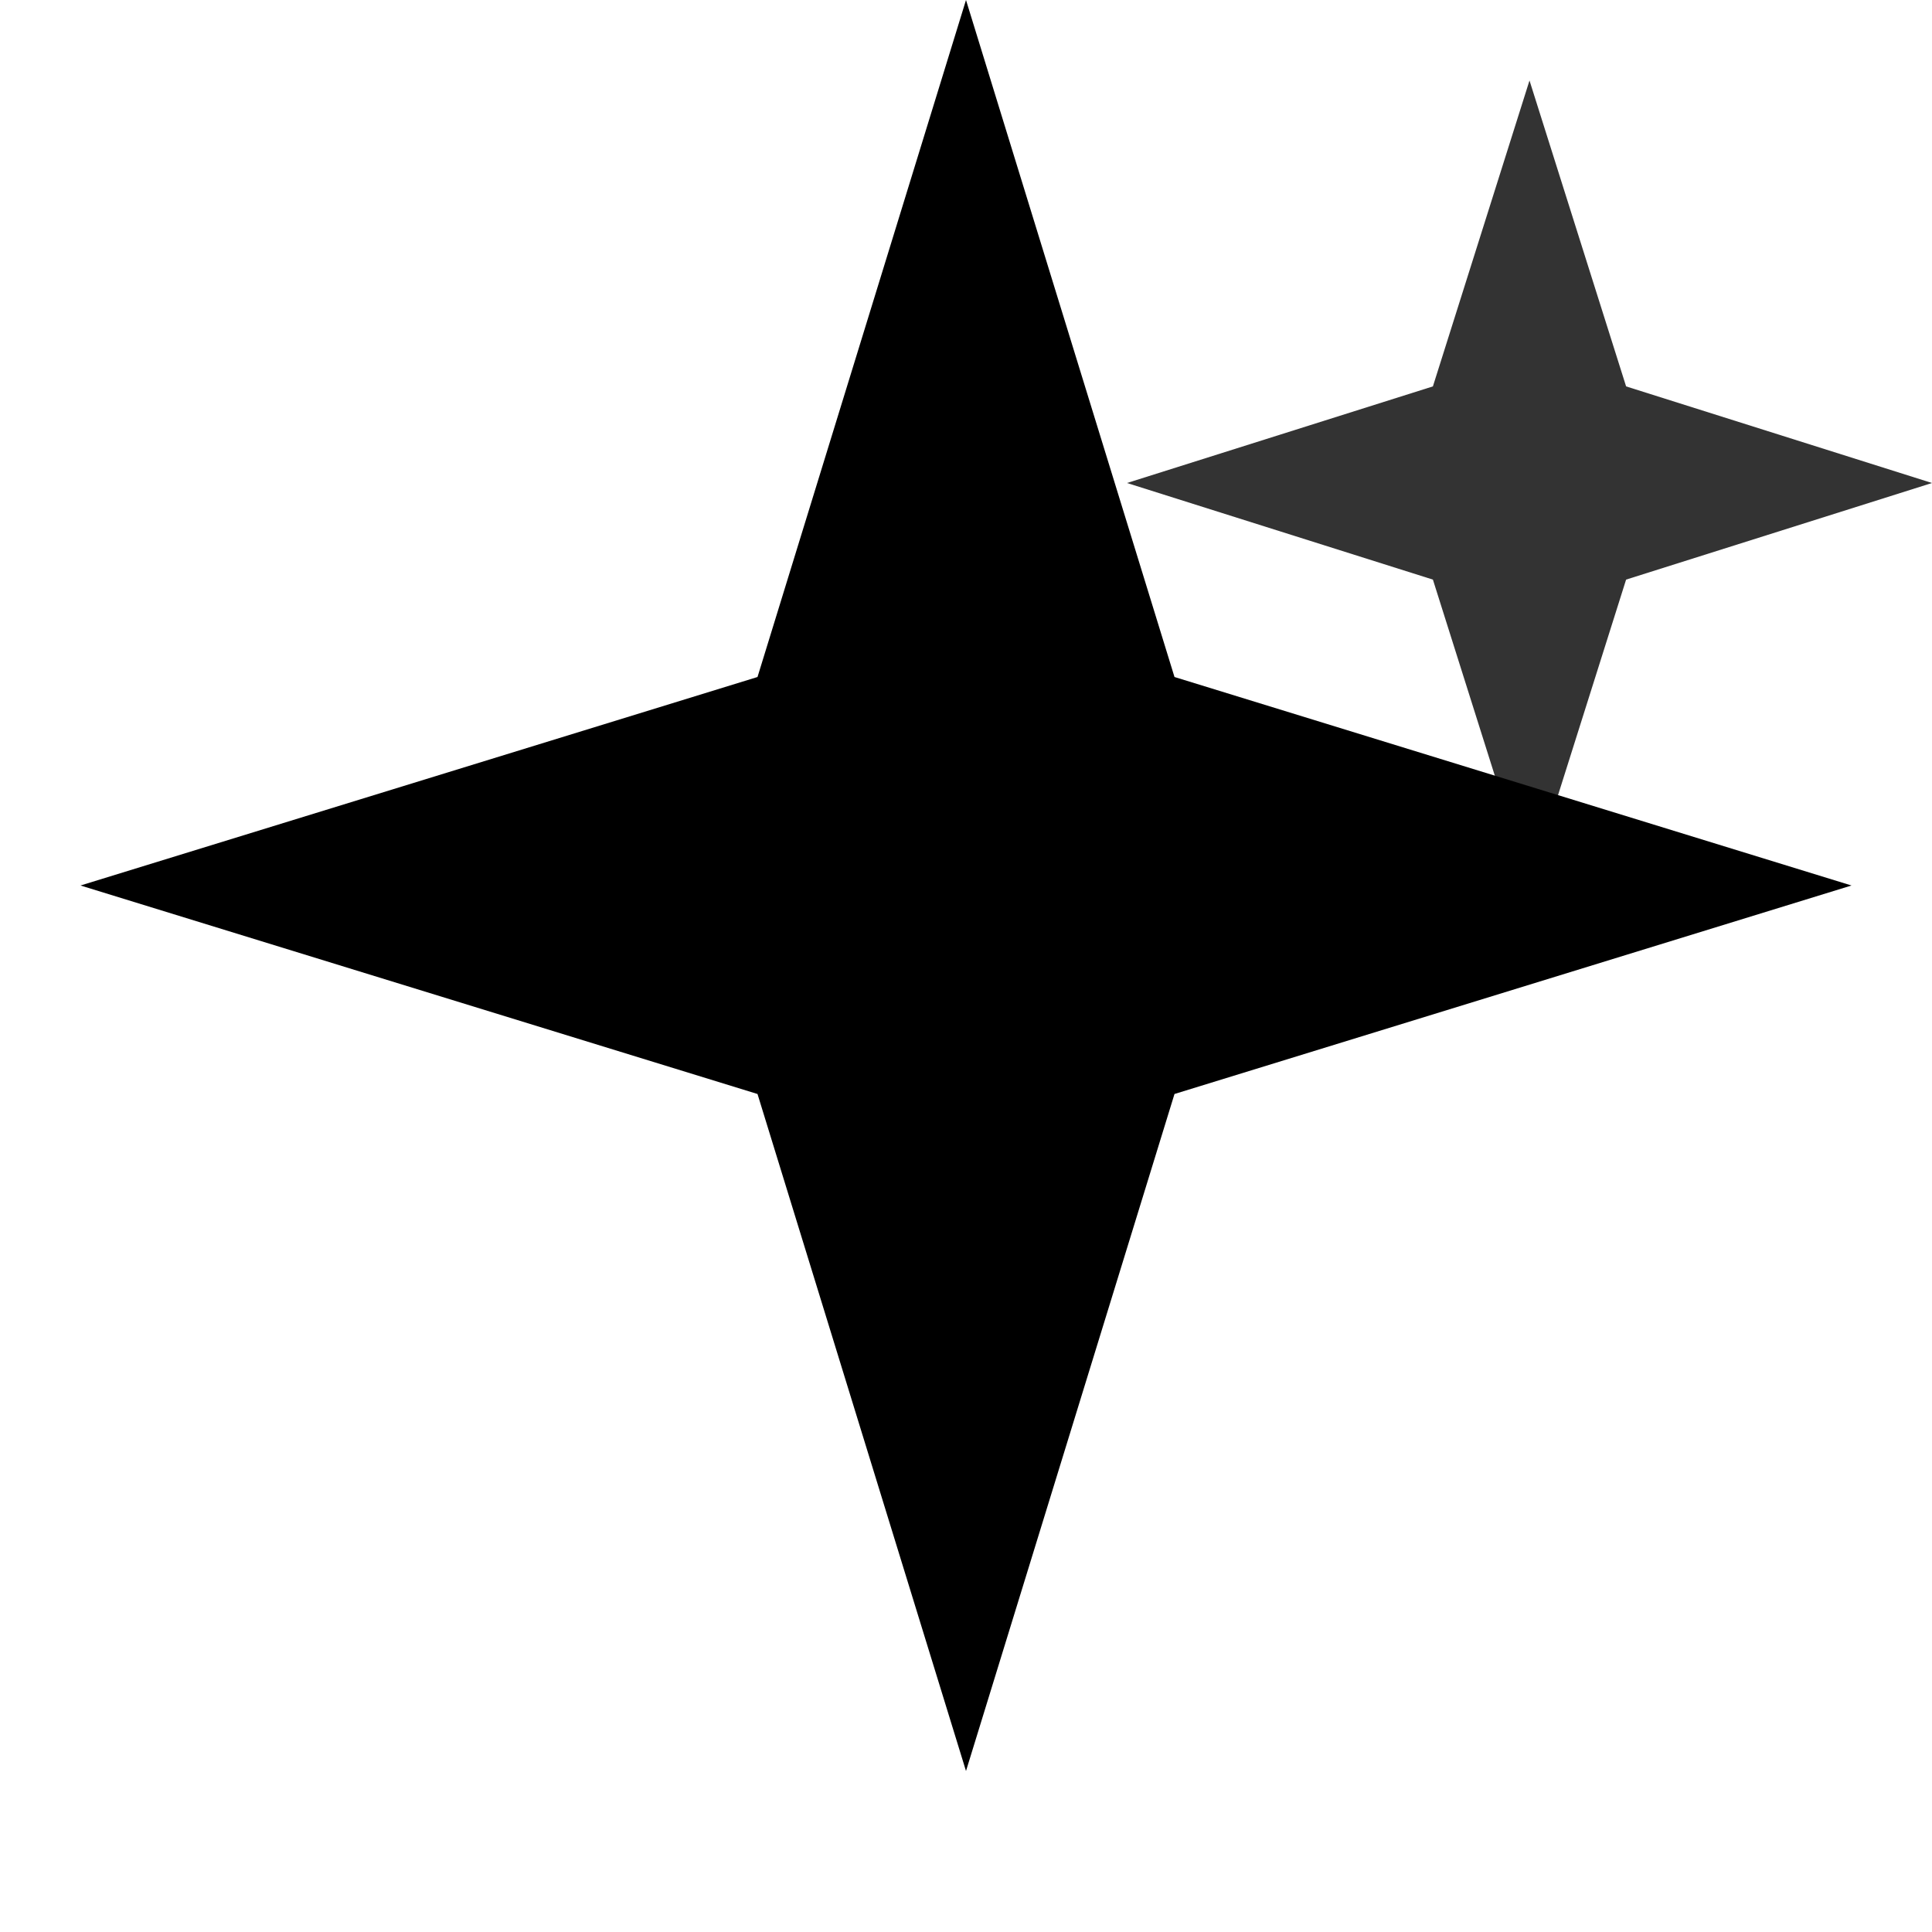
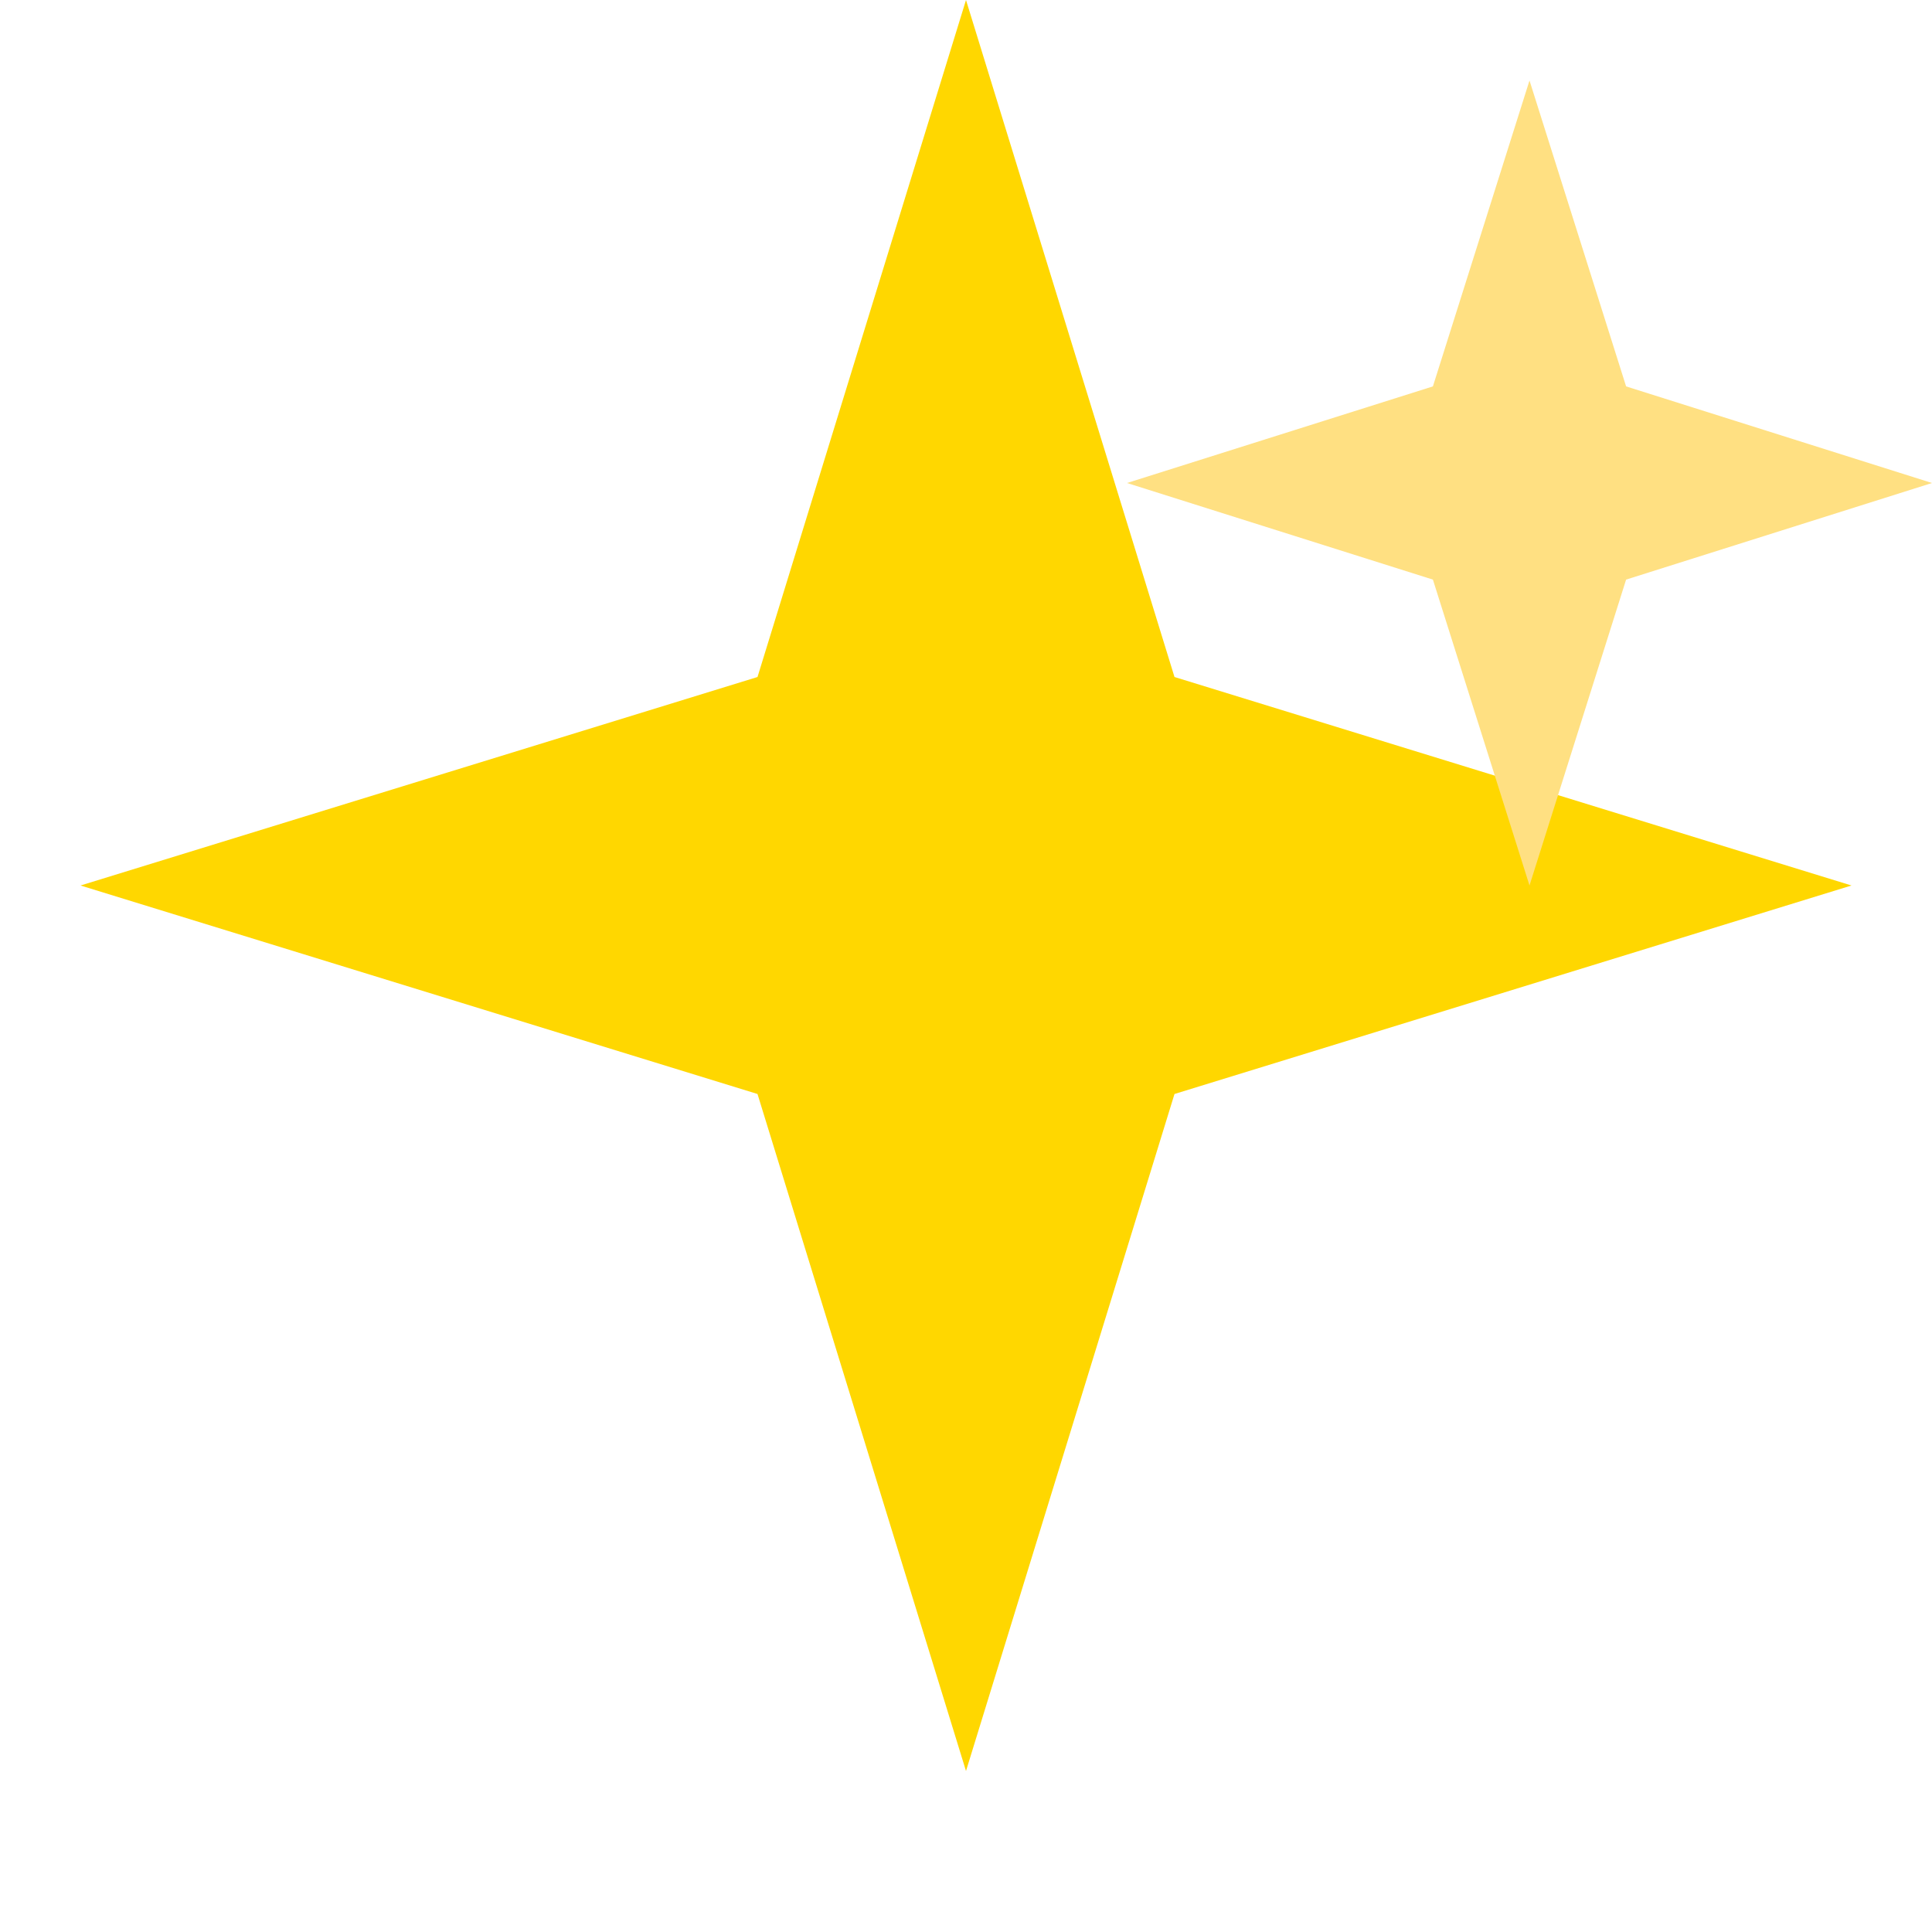
- <svg xmlns="http://www.w3.org/2000/svg" viewBox="0 0 24 24" fill="currentColor">
+ <svg xmlns="http://www.w3.org/2000/svg" viewBox="0 0 24 24" fill="#FFD700">
  <path d="M12 0L14.59 8.41L23 11L14.59 13.59L12 22L9.41 13.59L1 11L9.41 8.41L12 0Z" />
-   <path d="M19 1L20.2 4.8L24 6L20.2 7.2L19 11L17.8 7.2L14 6L17.8 4.8L19 1Z" opacity="0.8" />
+   <path d="M19 1L20.2 4.8L24 6L20.2 7.2L19 11L17.8 7.2L14 6L17.8 4.8L19 1Z" fill="#FFE082" />
</svg>
